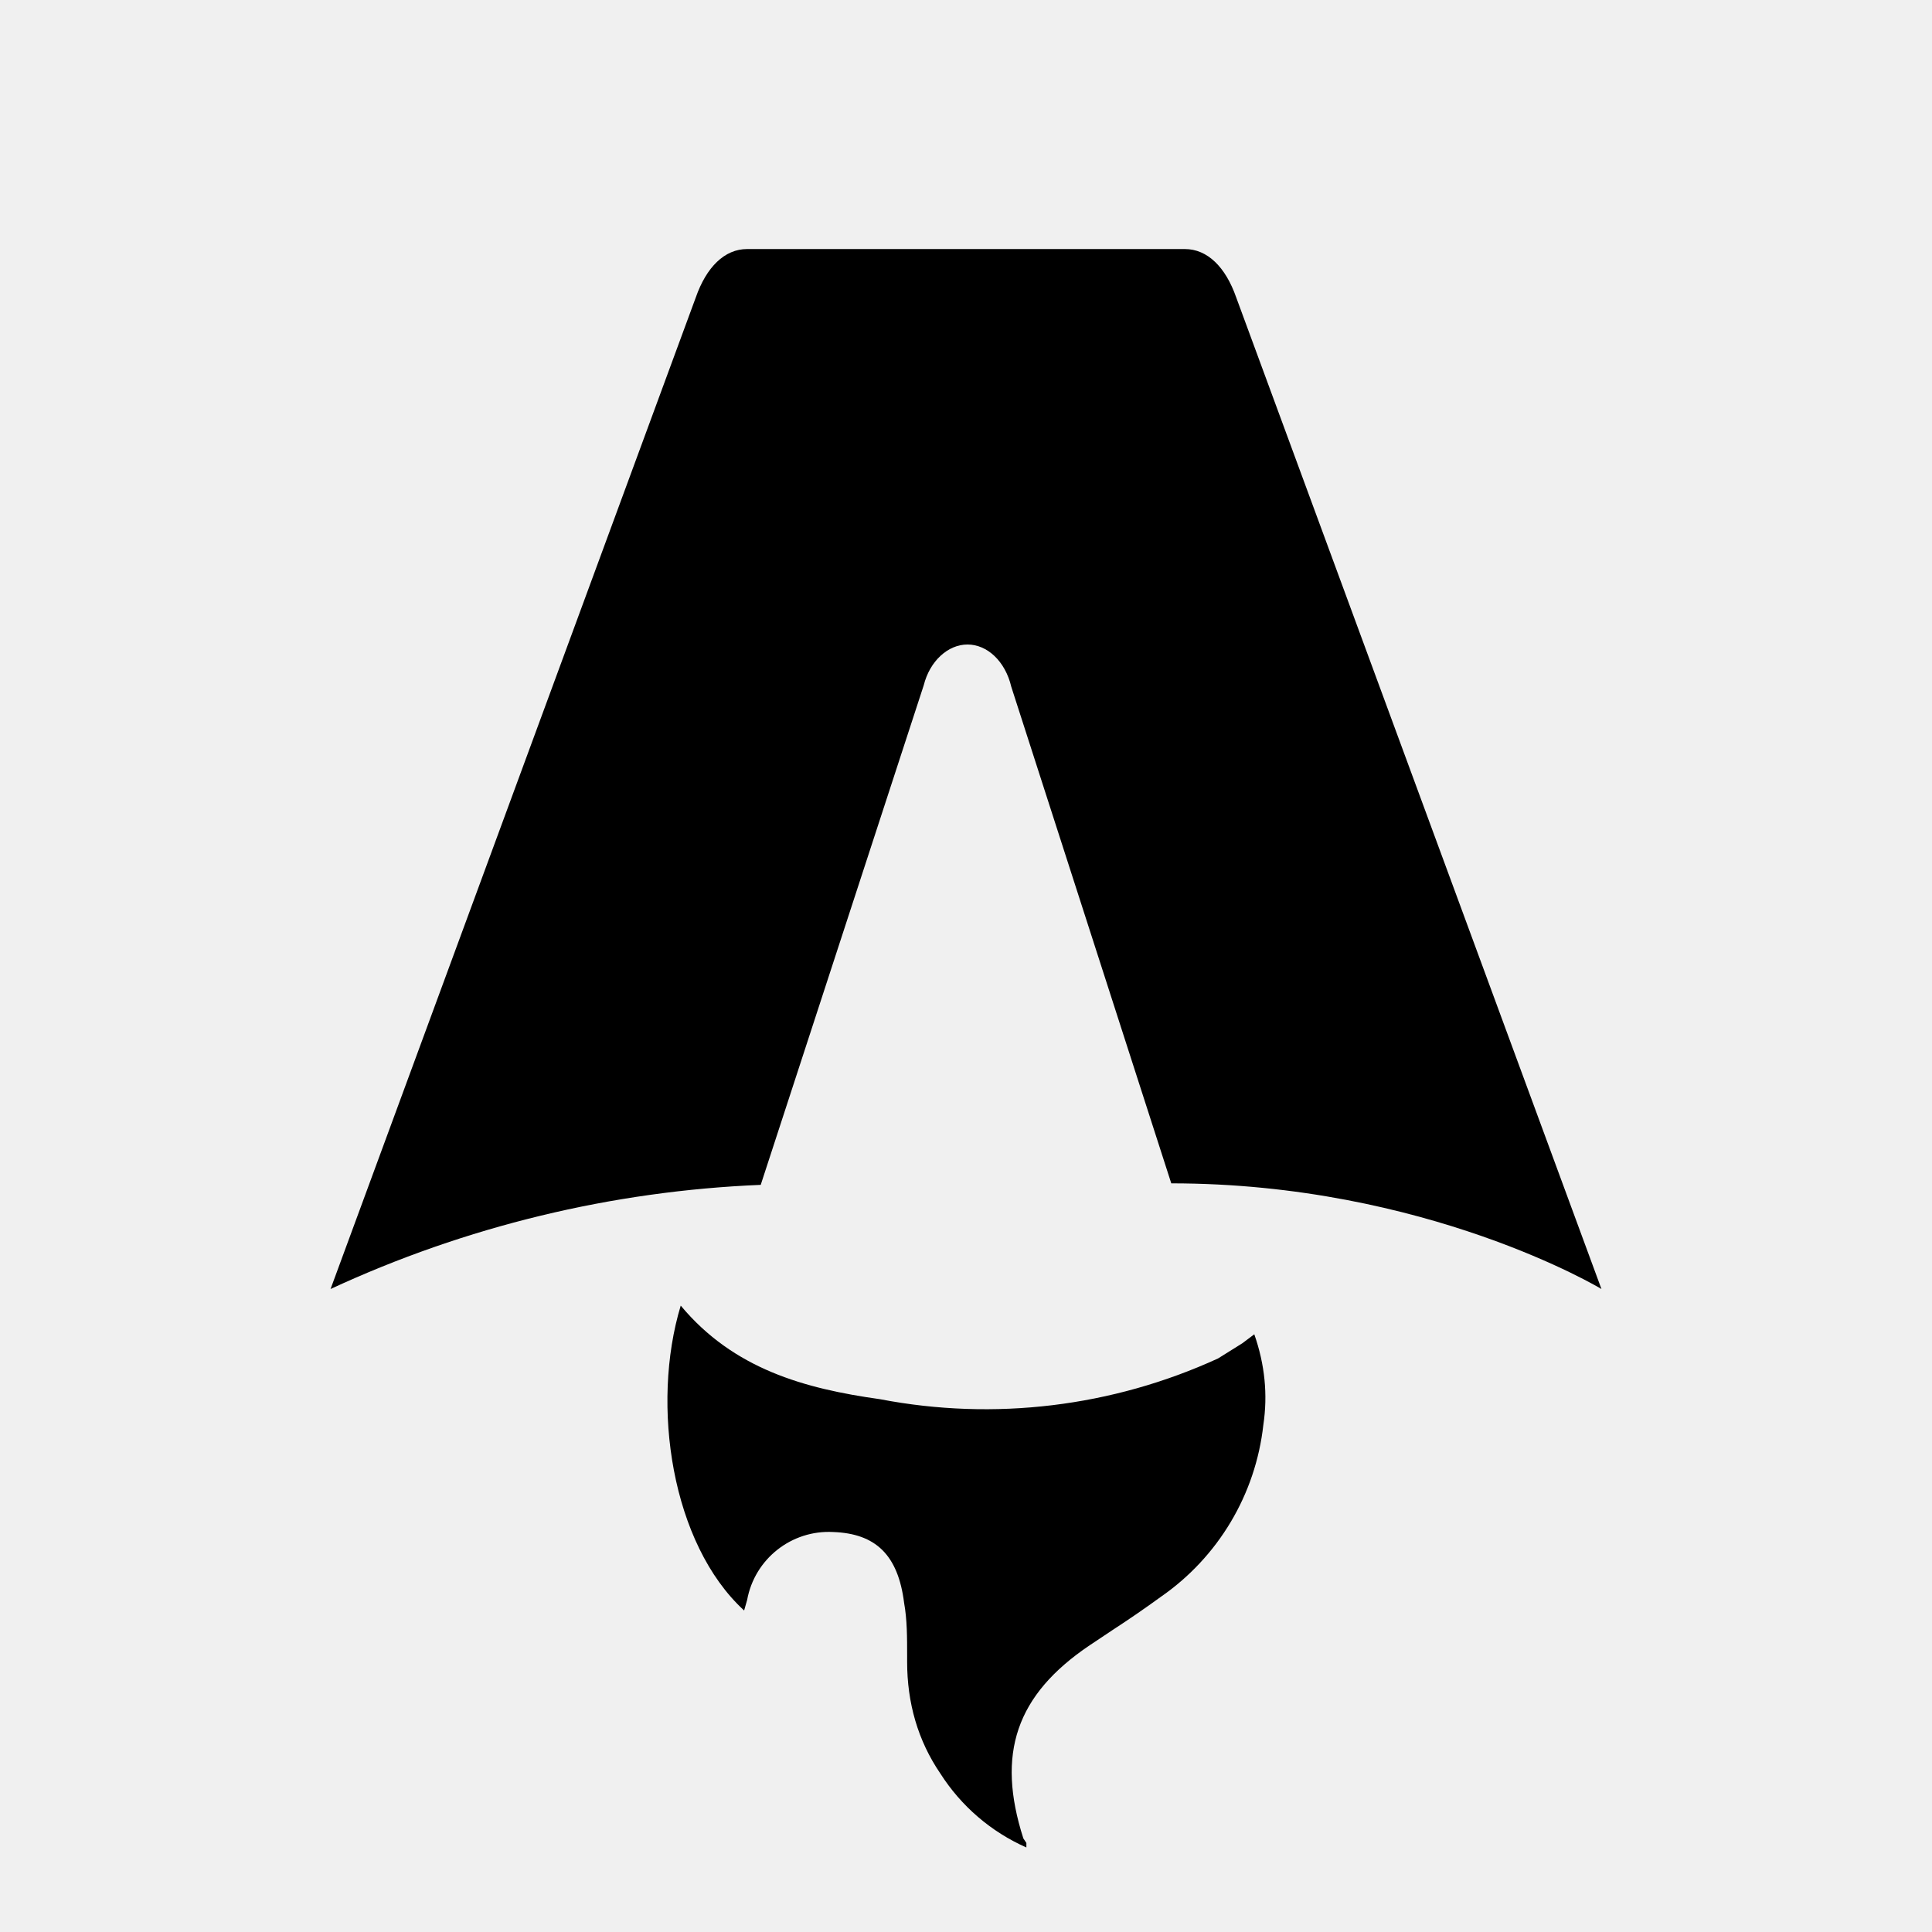
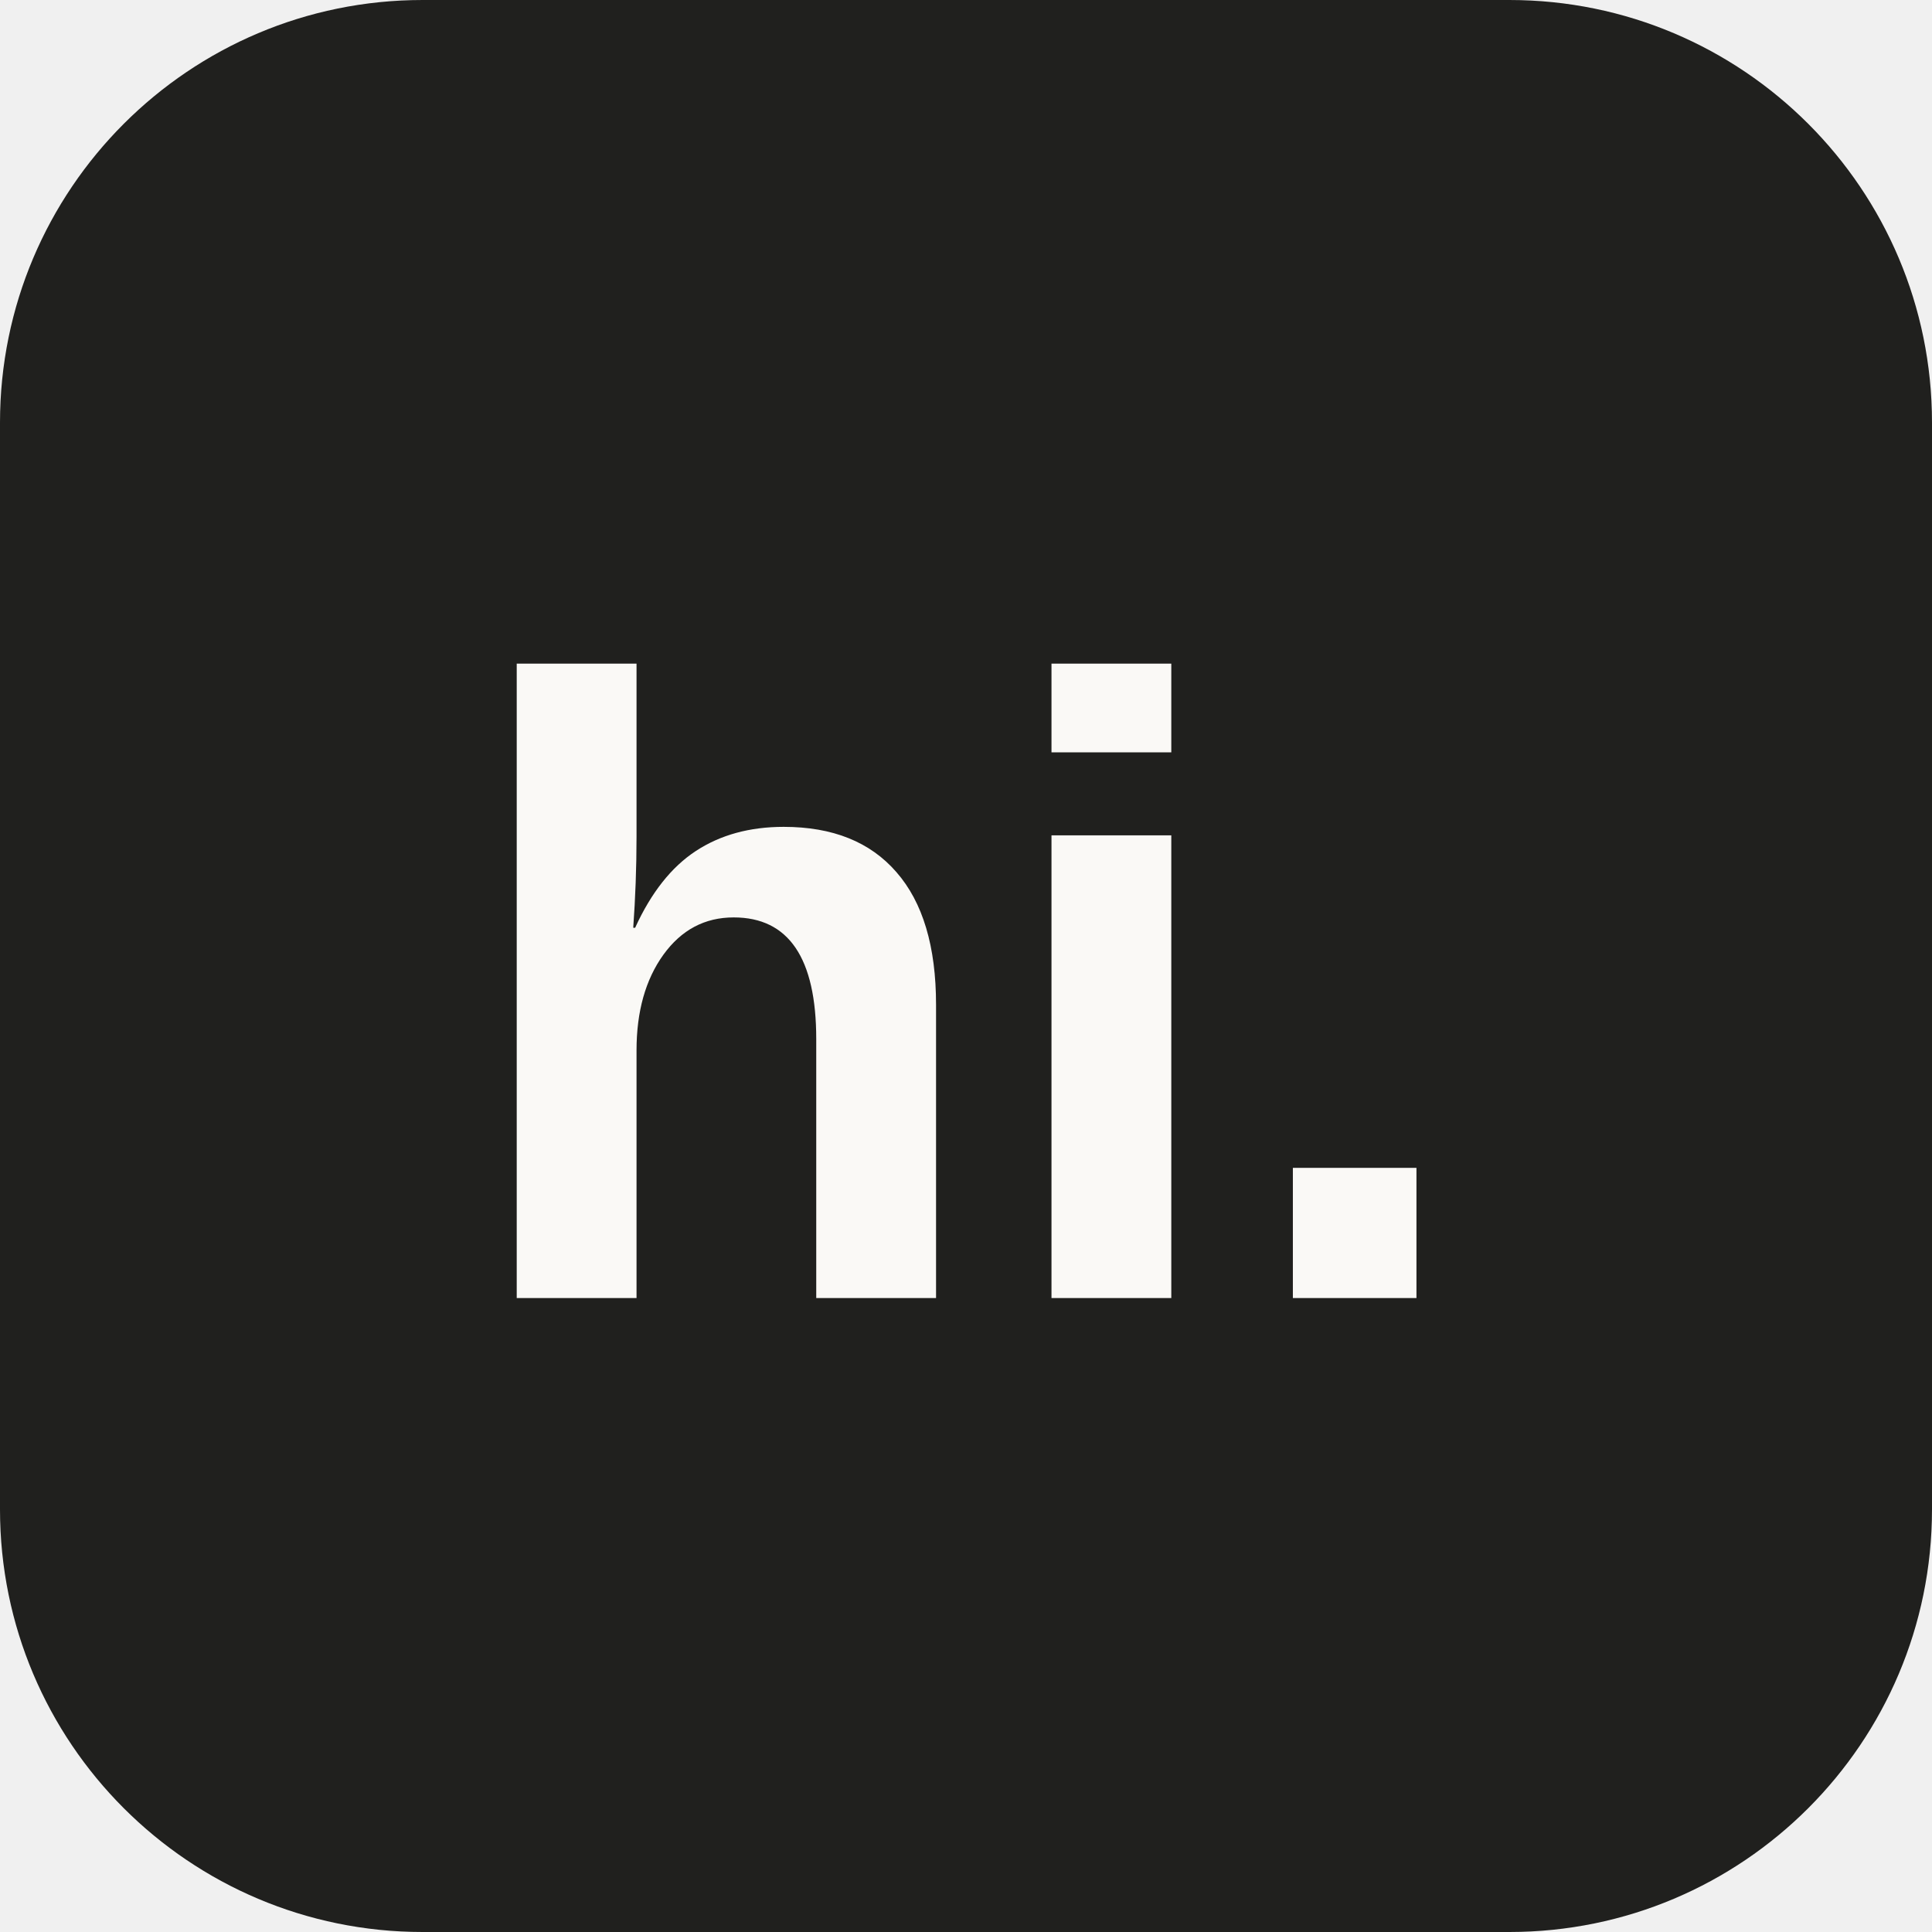
- <svg xmlns="http://www.w3.org/2000/svg" fill="none" viewBox="0 0 128 128">
-   <path d="M50.4 78.5a75.1 75.1 0 0 0-28.5 6.9l24.2-65.7c.7-2 1.9-3.2 3.4-3.2h29c1.5 0 2.7 1.2 3.4 3.2l24.2 65.7s-11.6-7-28.5-7L67 45.5c-.4-1.7-1.6-2.8-2.9-2.8-1.3 0-2.5 1.1-2.9 2.7L50.4 78.5Zm-1.1 28.2Zm-4.2-20.2c-2 6.6-.6 15.8 4.2 20.2a17.5 17.5 0 0 1 .2-.7 5.5 5.5 0 0 1 5.7-4.5c2.8.1 4.3 1.5 4.7 4.7.2 1.1.2 2.3.2 3.5v.4c0 2.7.7 5.2 2.2 7.4a13 13 0 0 0 5.7 4.9v-.3l-.2-.3c-1.8-5.6-.5-9.5 4.4-12.8l1.5-1a73 73 0 0 0 3.2-2.2 16 16 0 0 0 6.8-11.4c.3-2 .1-4-.6-6l-.8.6-1.6 1a37 37 0 0 1-22.4 2.7c-5-.7-9.7-2-13.2-6.2Z" />
-   <style>
-         path { fill: #000; }
-         @media (prefers-color-scheme: dark) {
-             path { fill: #FFF; }
-         }
-     </style>
+ <svg xmlns="http://www.w3.org/2000/svg" viewBox="0 0 64 64">
+   <rect width="64" height="64" rx="14" fill="#20201e" />
+   <text x="32" y="43" font-family="Arial, Helvetica, sans-serif" font-size="29" font-weight="600" text-anchor="middle" fill="#faf9f6">
+     hi.
+   </text>
</svg>
